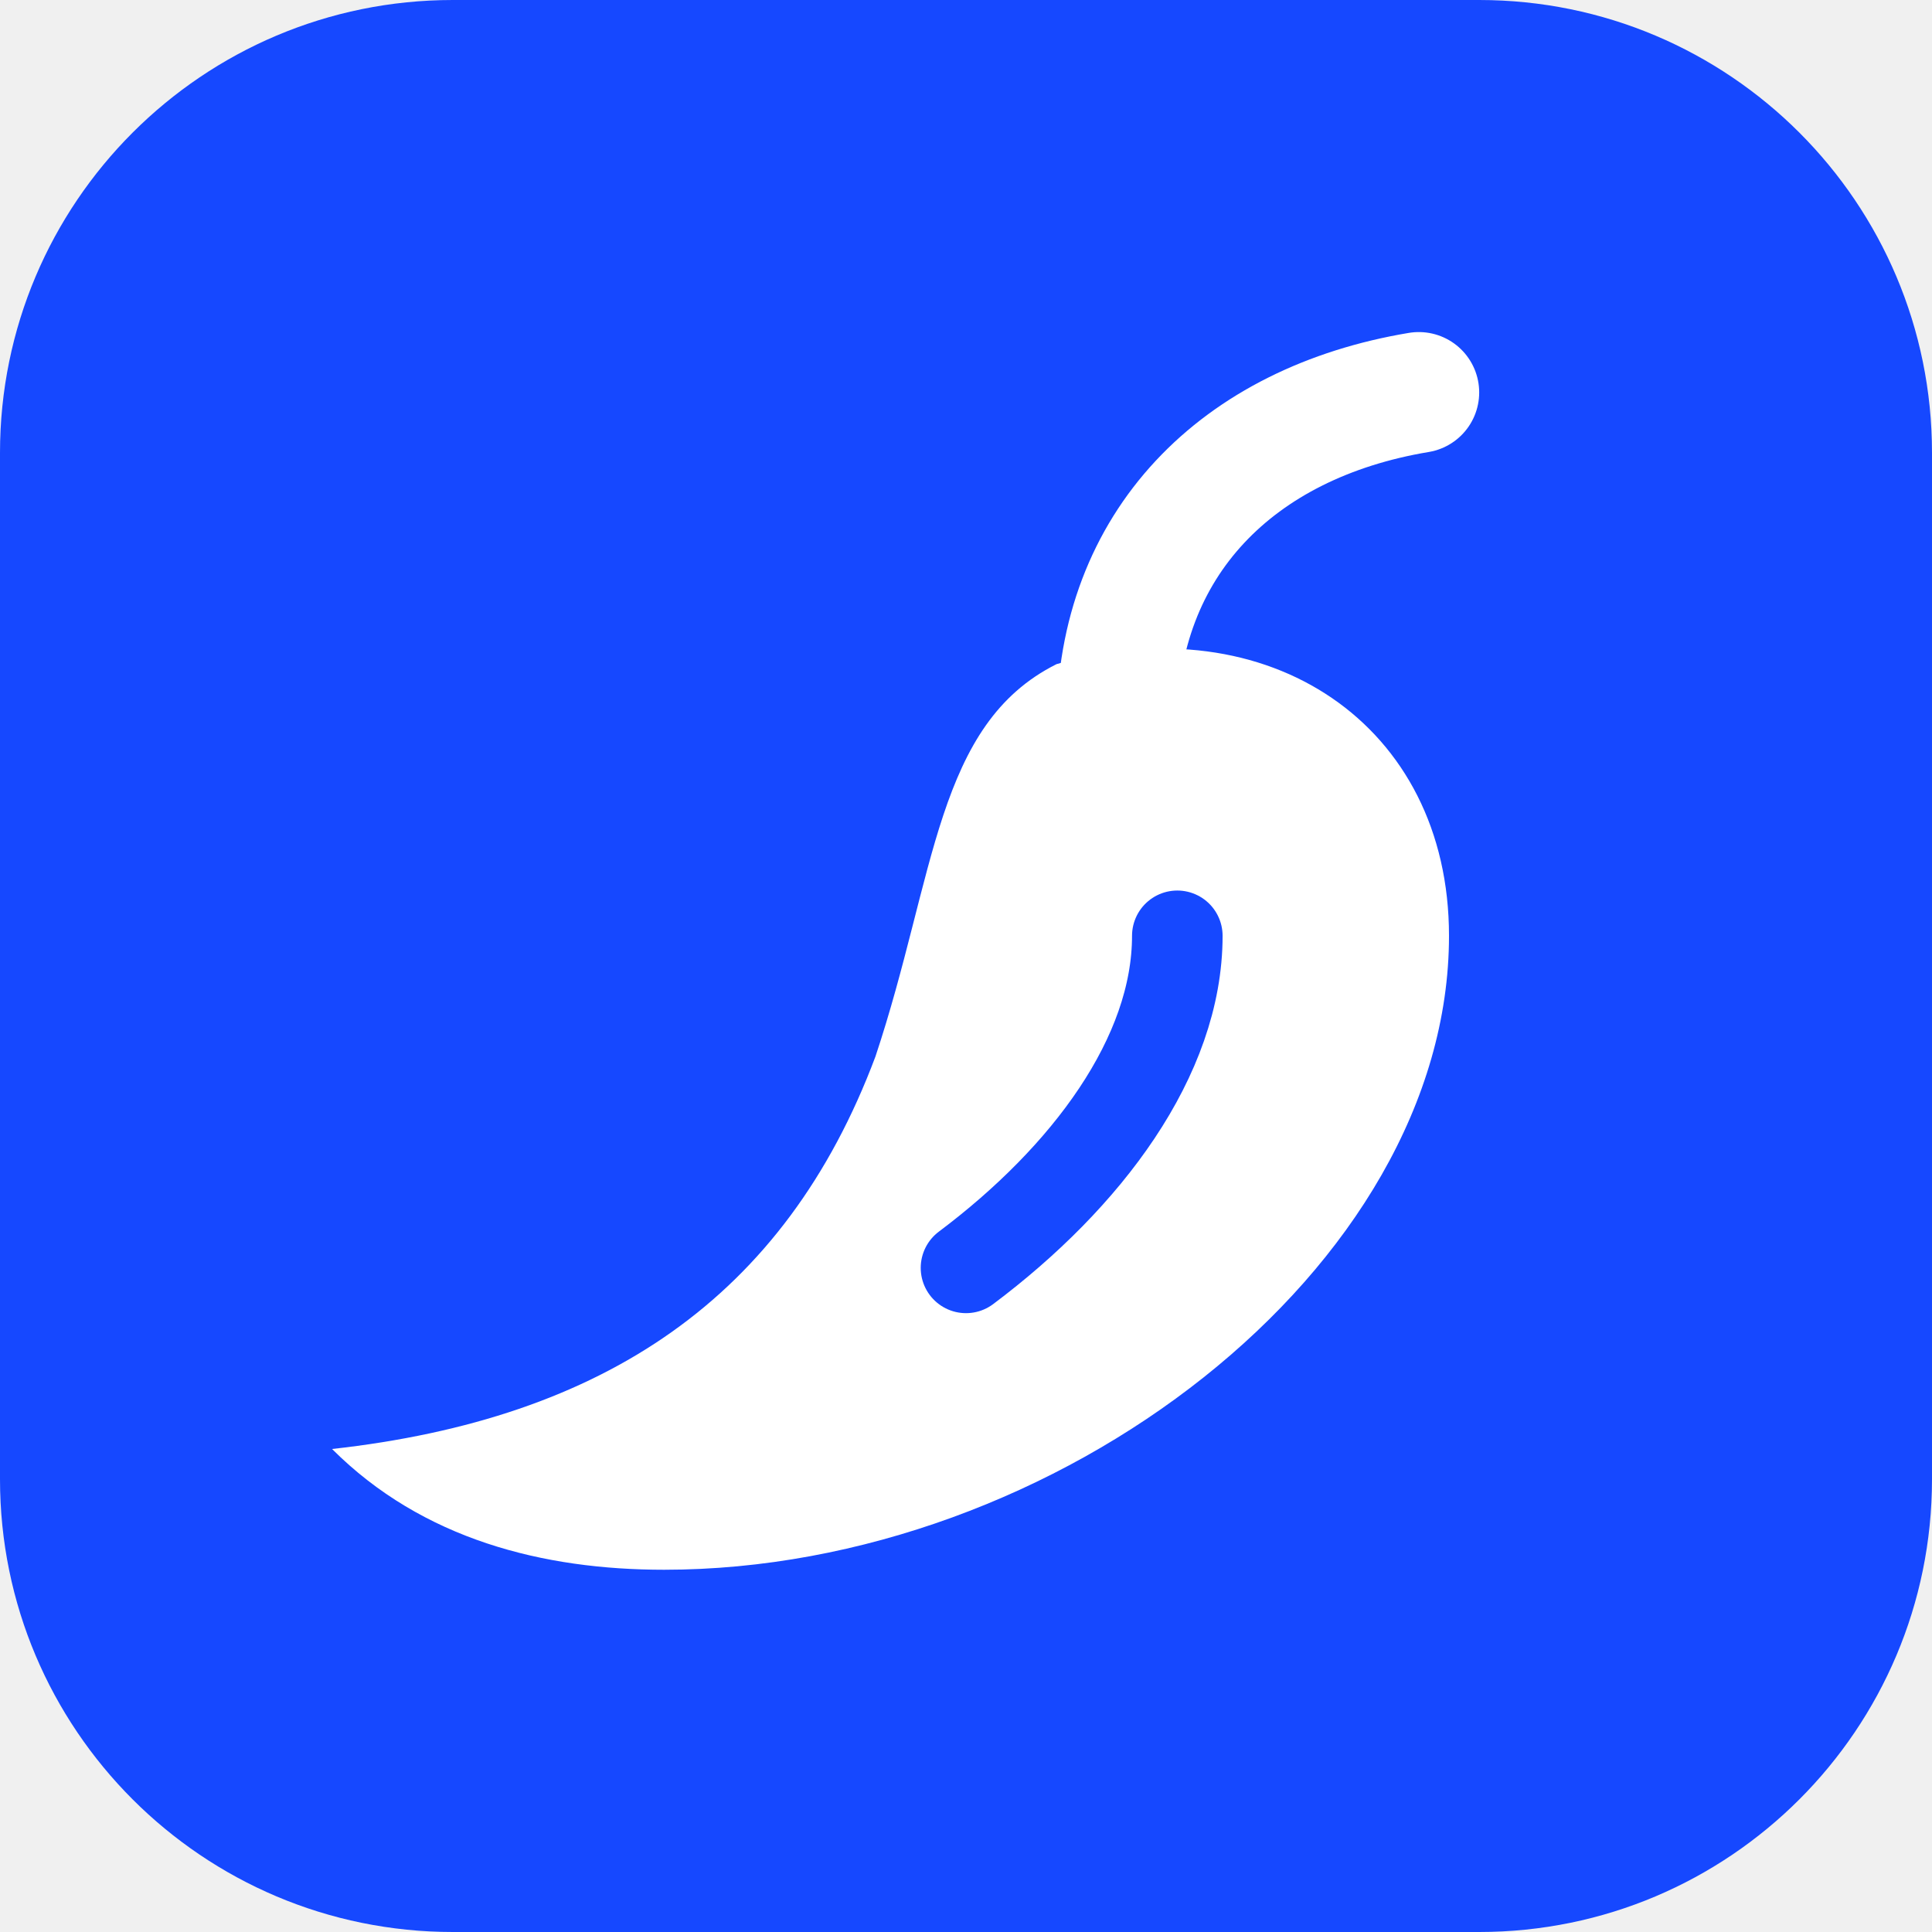
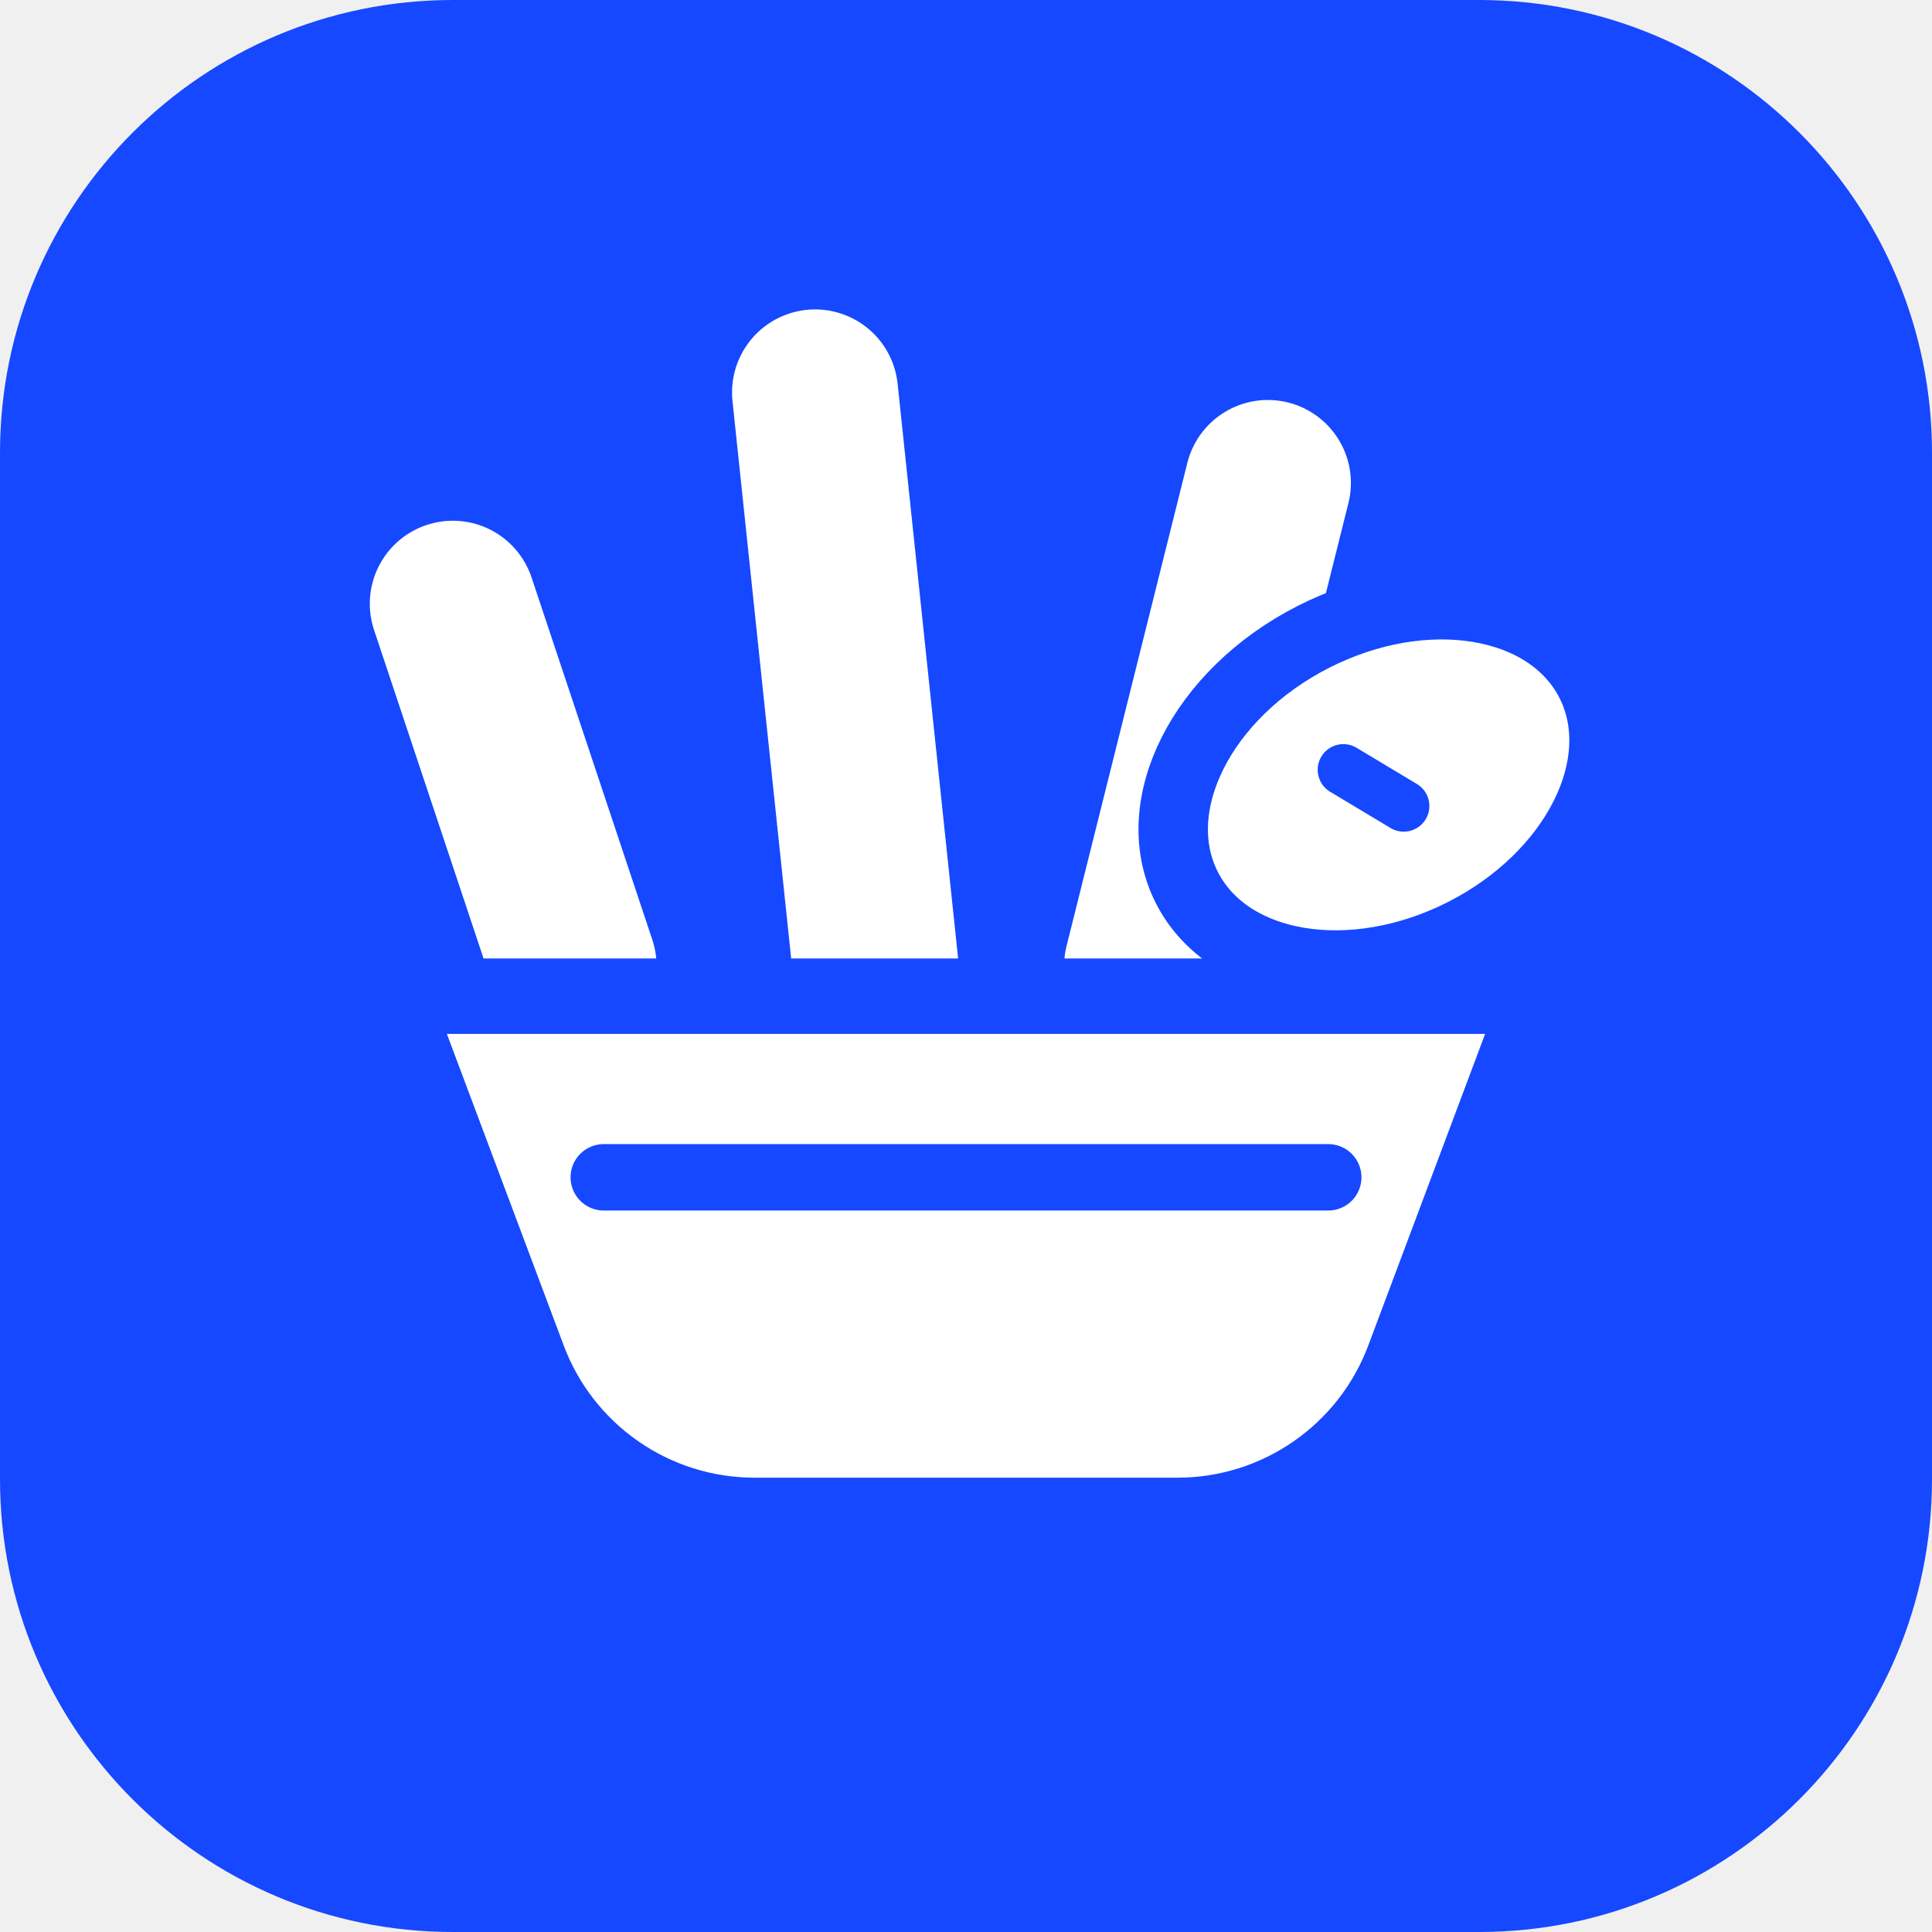
<svg xmlns="http://www.w3.org/2000/svg" viewBox="0 0 64 64">
  <rect width="64" height="64" rx="15" fill="#1648ff" />
-   <path d="M37 24c0-6 4-10 10-11" fill="none" stroke="#fff" stroke-width="4" stroke-linecap="round" />
-   <path d="M35 22c7-2 13 2 13 9 0 11-13 21-26 21-4 0-8-1-11-4 9-1 15-5 18-13 2-6 2-11 6-13Z" fill="#fff" />
-   <path d="M39 31c0 4-3 8-7 11" fill="none" stroke="#1648ff" stroke-width="3" stroke-linecap="round" />
+   <path d="m19 32-4-12m14 12-2-19m11 19 4-16" fill="none" stroke="#fff" stroke-width="5.5" stroke-linecap="round" />
+   <path d="M13 33h38l-4.5 12a8 8 0 0 1-7.5 5.2H25a8 8 0 0 1-7.5-5.2Z" fill="#fff" stroke="#1648ff" stroke-width="2.5" stroke-linejoin="round" />
+   <path d="M20 39h24" fill="none" stroke="#1648ff" stroke-width="2.2" stroke-linecap="round" />
+   <ellipse cx="46" cy="26" rx="7.5" ry="5.5" transform="rotate(-27 46 26)" fill="#fff" stroke="#1648ff" stroke-width="2.3" />
+   <path d="m44.5 25.5 2 1.2" fill="none" stroke="#1648ff" stroke-width="1.7" stroke-linecap="round" />
</svg>
